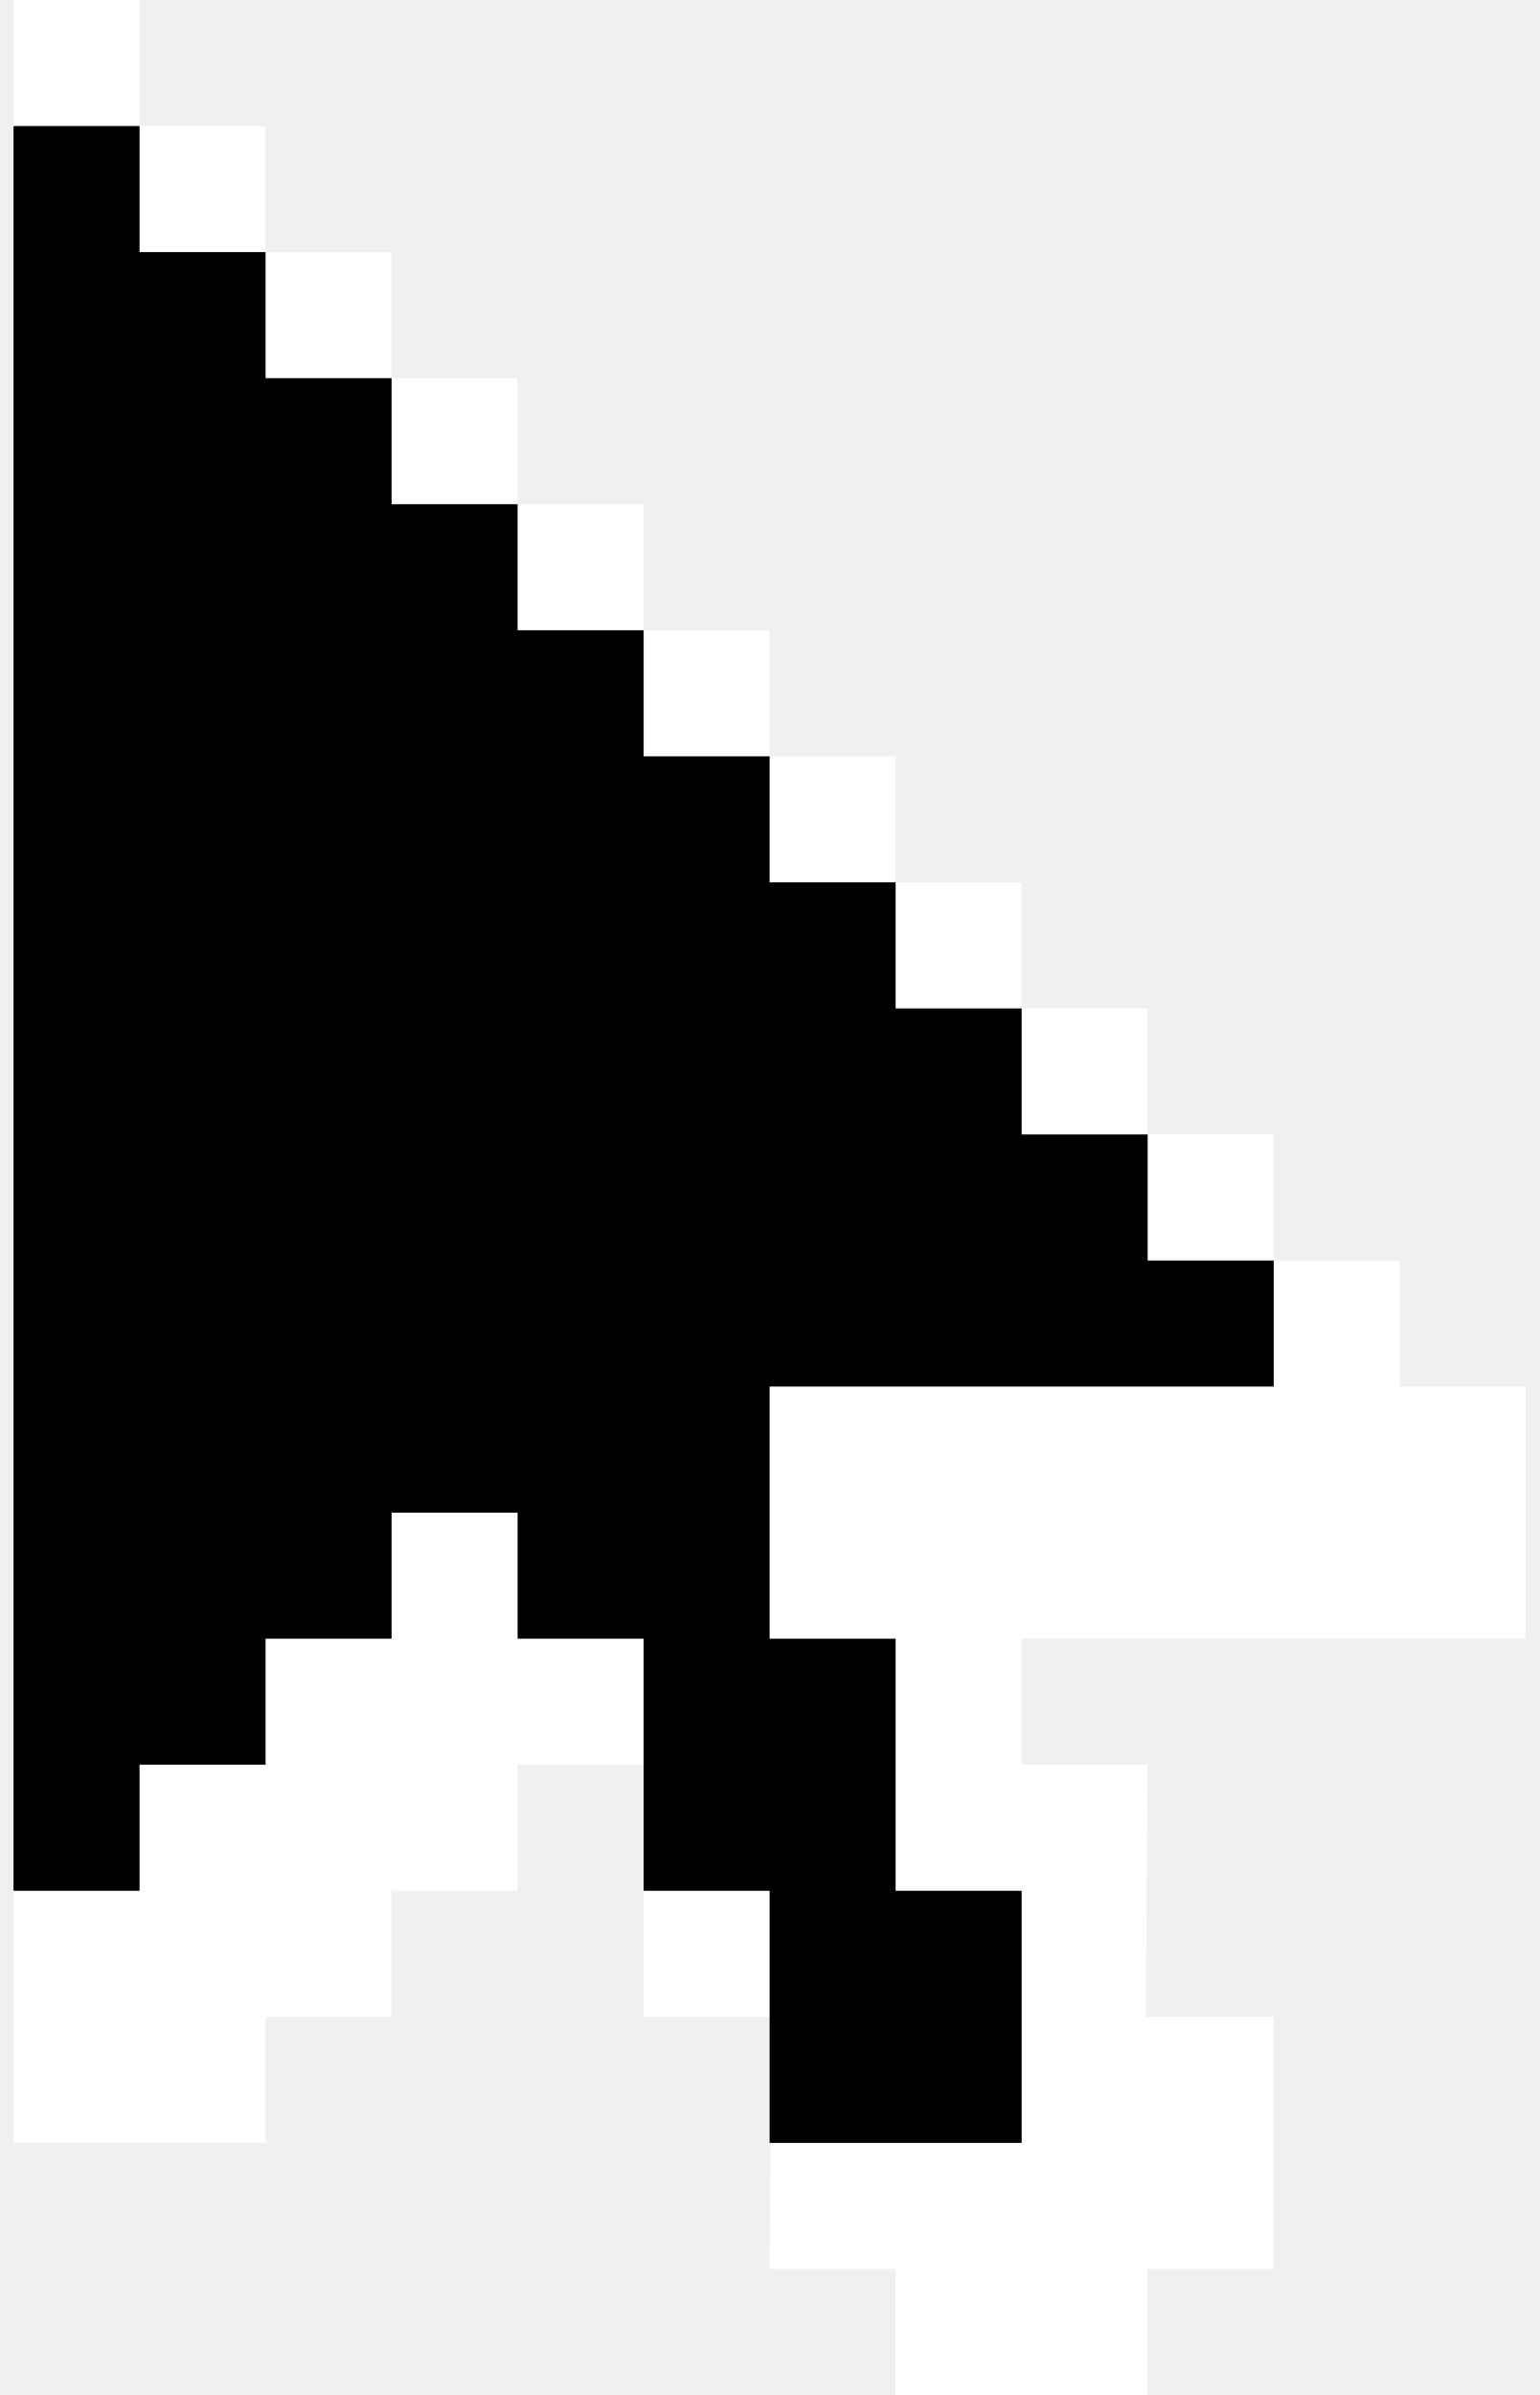
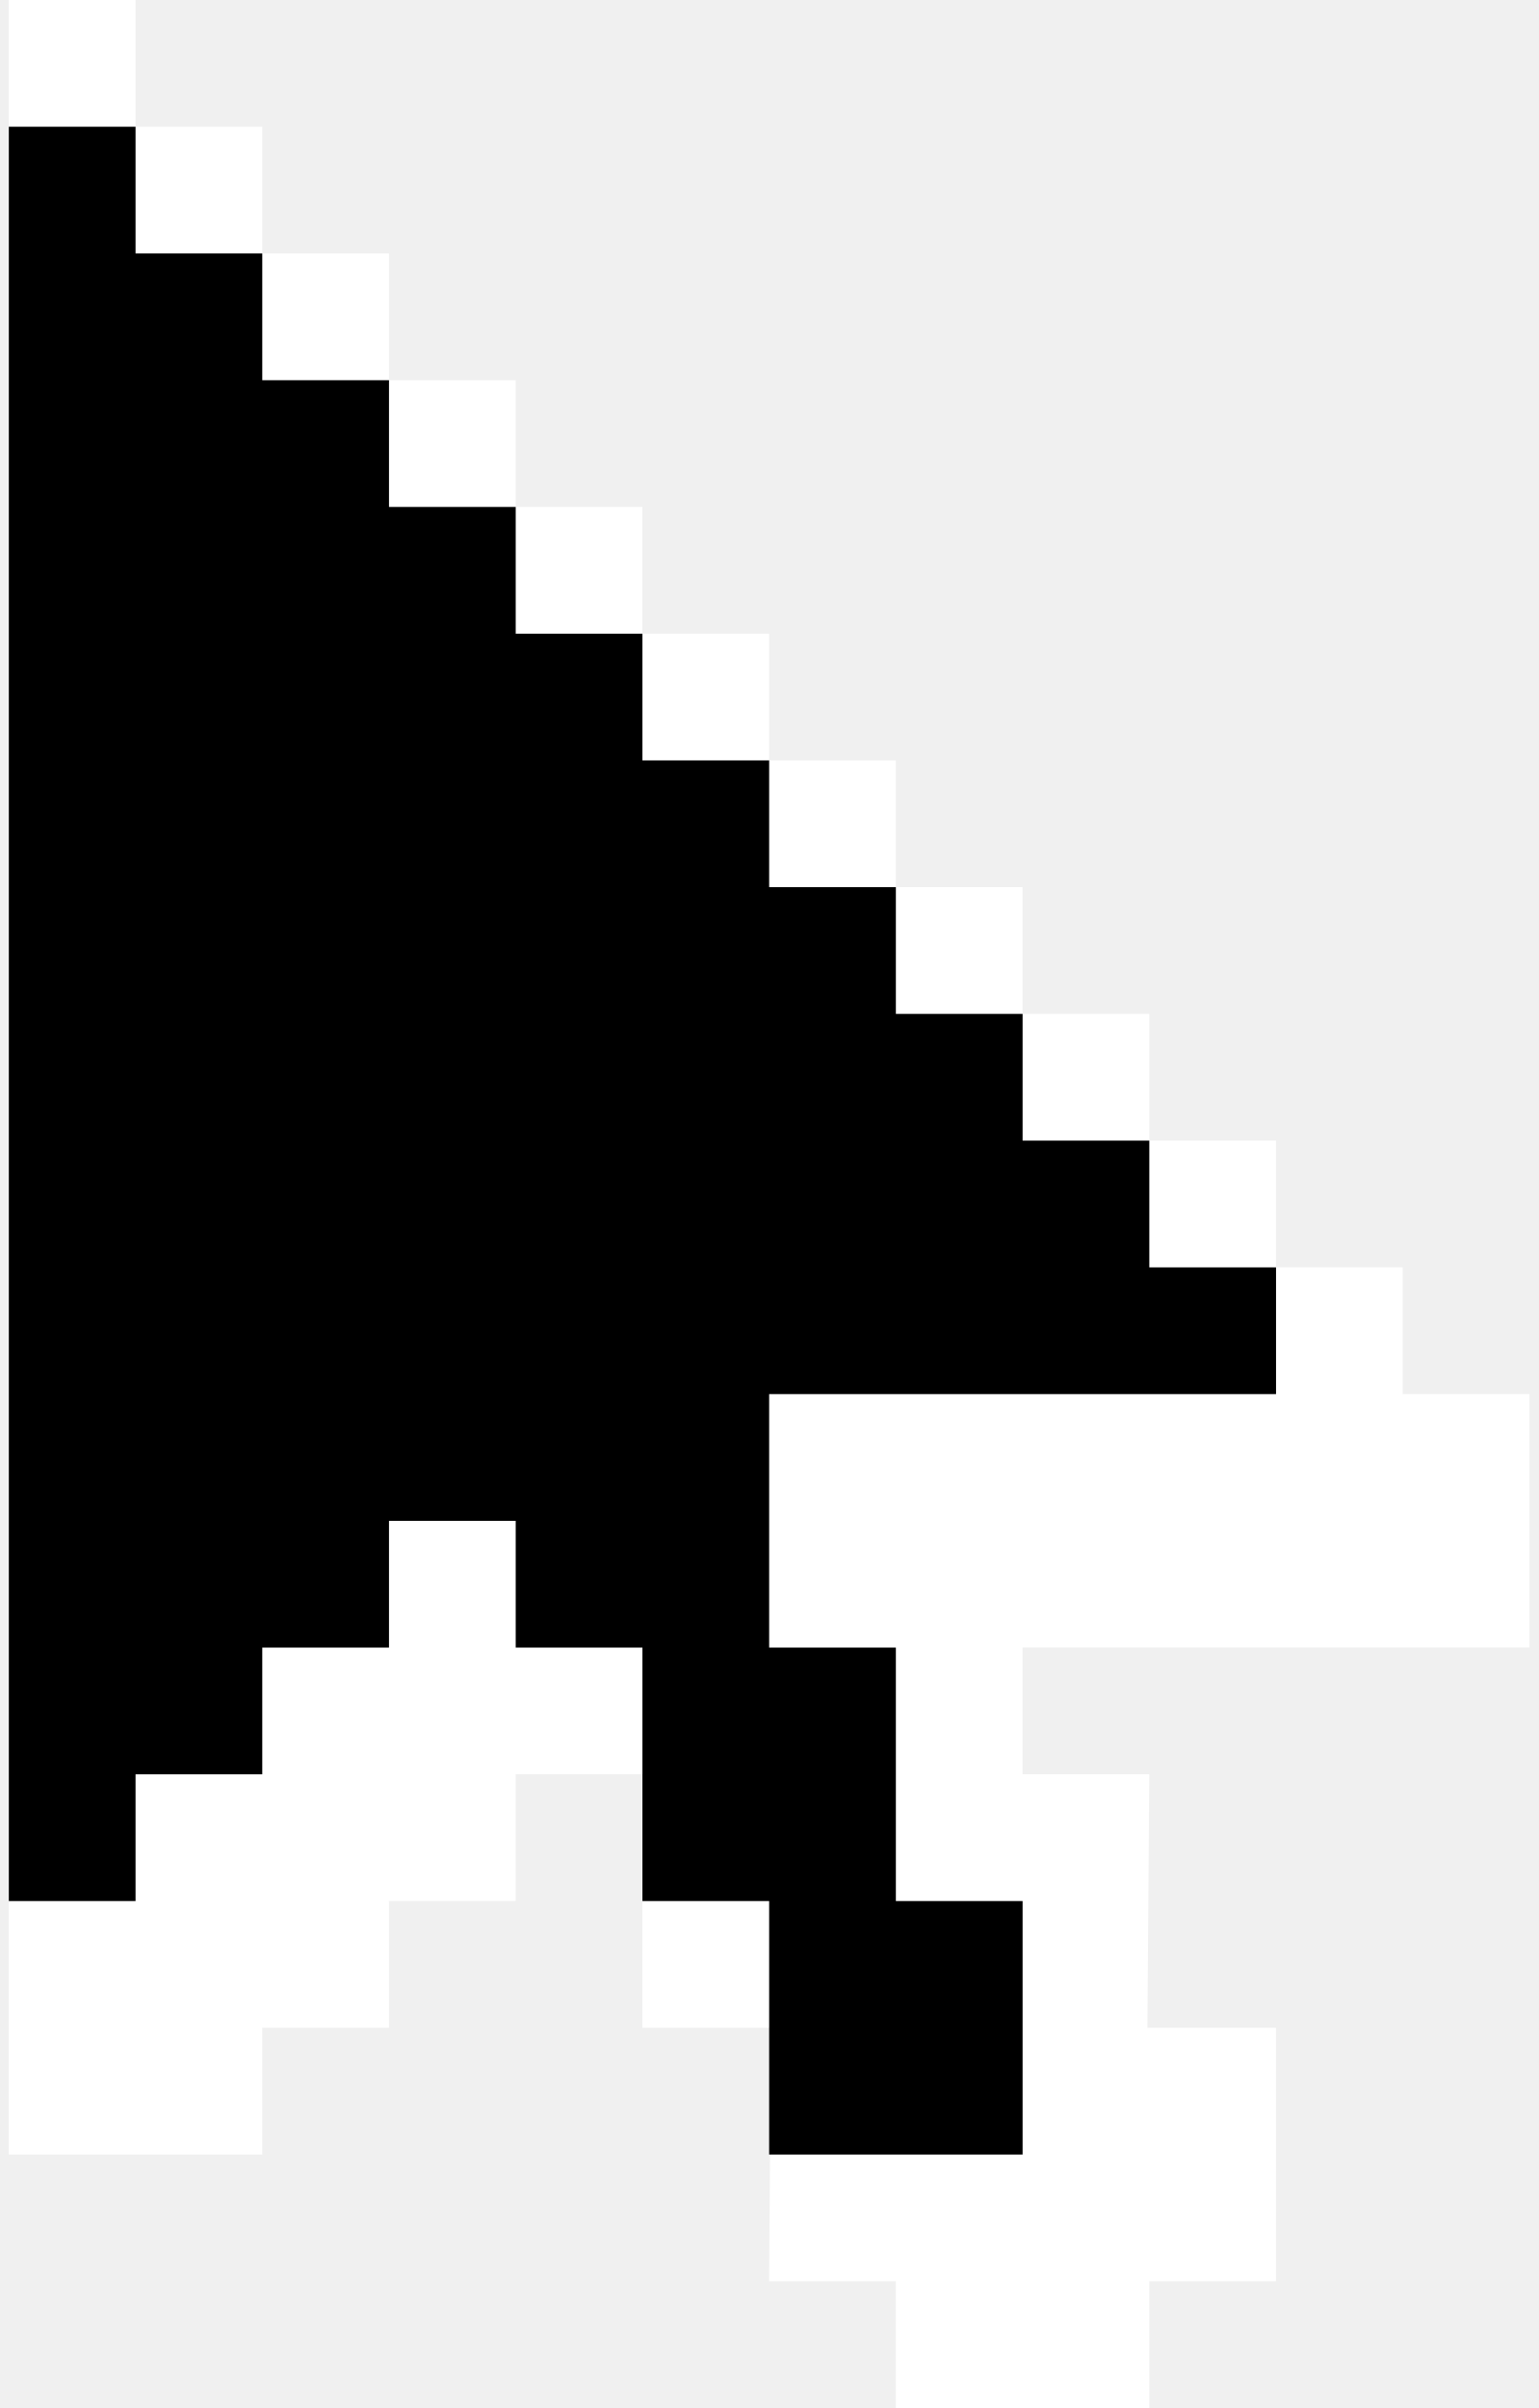
- <svg xmlns="http://www.w3.org/2000/svg" width="27" height="42" viewBox="0 0 600 950" version="1.1">
+ <svg xmlns="http://www.w3.org/2000/svg" width="23" height="36" viewBox="0 0 600 950" version="1.1">
  <g transform="translate(-555.19,-182.8)">
    <path style="fill:#ffffff;fill-opacity:1" d="m 555.19,182.799 0,850.004 99.998,0 0,-49.998 -0.057,0 0.057,-0.036 49.999,0 0,-49.998 49.999,0 0,-49.998 49.999,0 0,99.996 49.999,0 0.734,0 -0.734,100.032 49.999,0 0,49.998 99.998,0 0,-49.998 49.999,0 0,-99.996 -49.999,0 -0.734,-0.036 0.734,-99.996 -49.999,0 0,-49.998 200.008,0 0,-49.998 0,-49.998 -49.999,0 0,0.069 -0.012,-0.069 0,-49.998 -49.999,0 0,-49.998 -49.999,0 0,-49.998 -49.999,0 0,-49.998 -49.999,0 0,-49.998 -49.999,0 0,-49.998 -49.999,0 0,-49.998 -49.999,0 0,-49.998 -49.999,0 0,-49.998 -49.999,0 0,-49.998 -49.999,0 0,-49.998 -49.999,0 z" />
    <path style="fill:#000000;fill-opacity:1" d="m 555.2,232.8 0,700 50,0 0,-50 50,0 0,-50 50,0 0,-50 50,0 0,50 50,0 0,100 50,0 0,100 100,0 0,-100 -50,0 0,-100 -50,0 0,-100 200,0 0,-50 -50,0 0,-50 -50,0 0,-50 -50,0 0,-50 -50,0 0,-50 -50,0 0,-50 -50,0 0,-50 -50,0 0,-50 -50,0 0,-50 -50,0 0,-50 z" />
  </g>
</svg>
